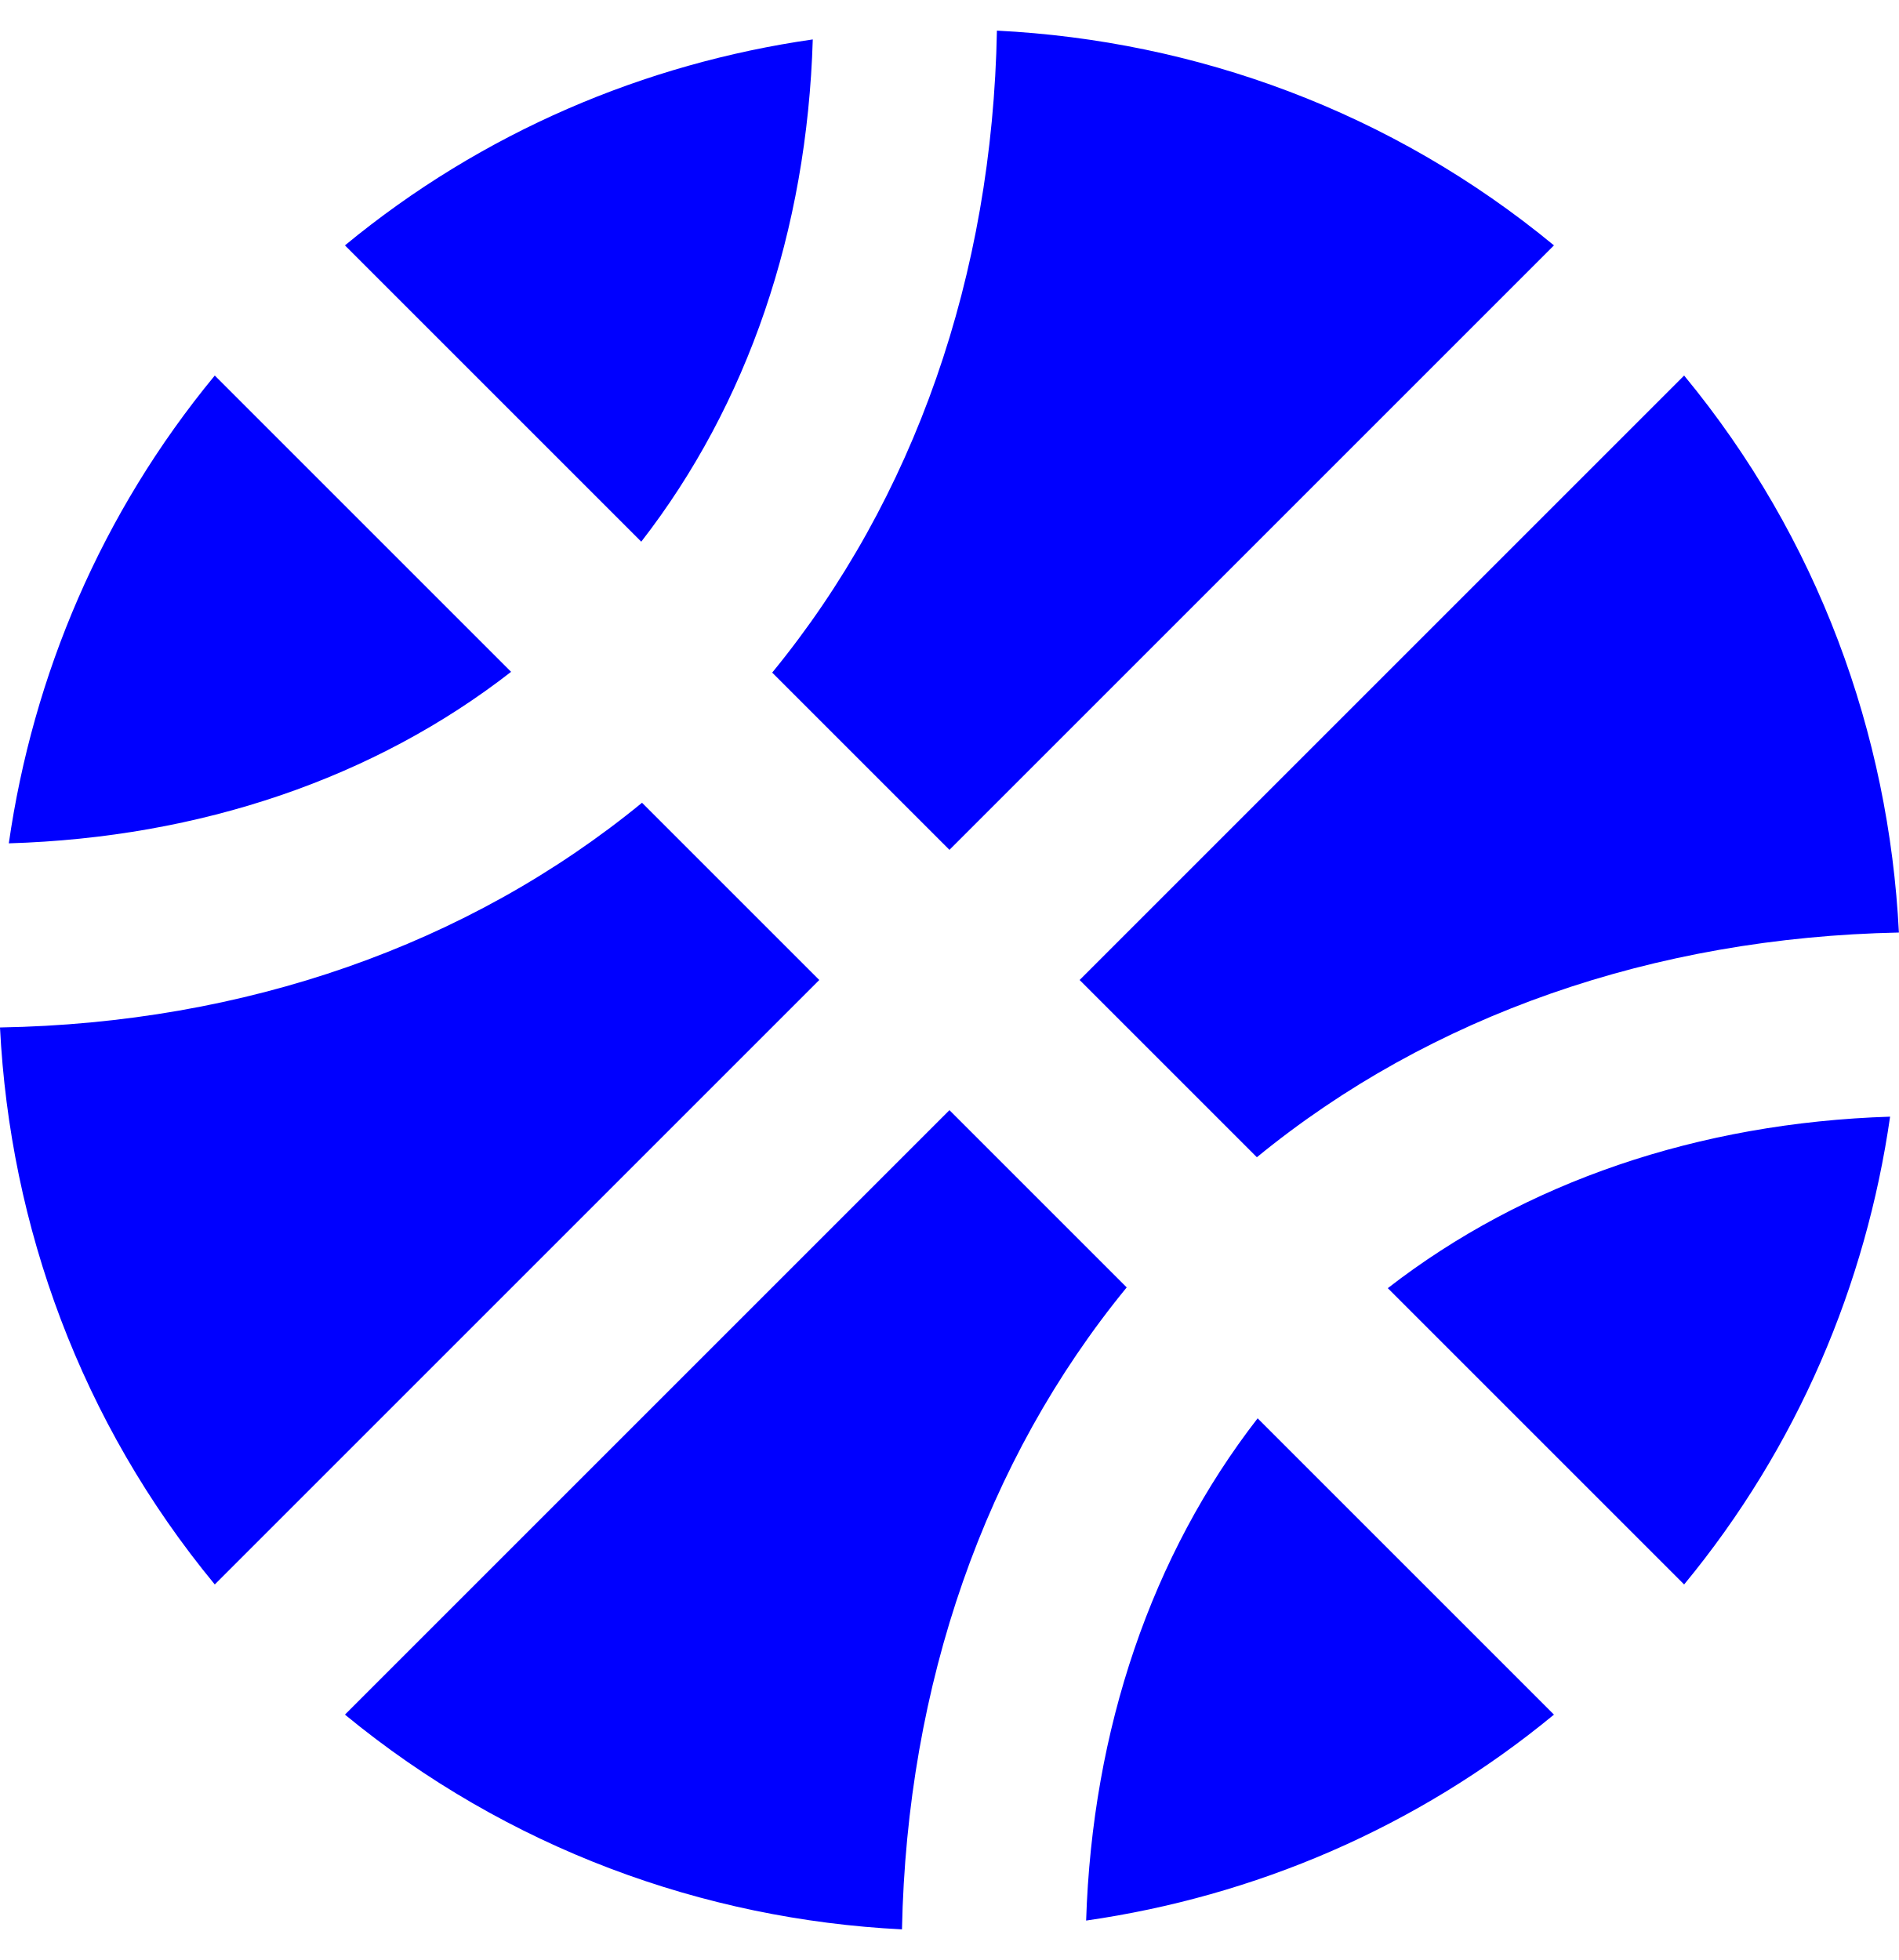
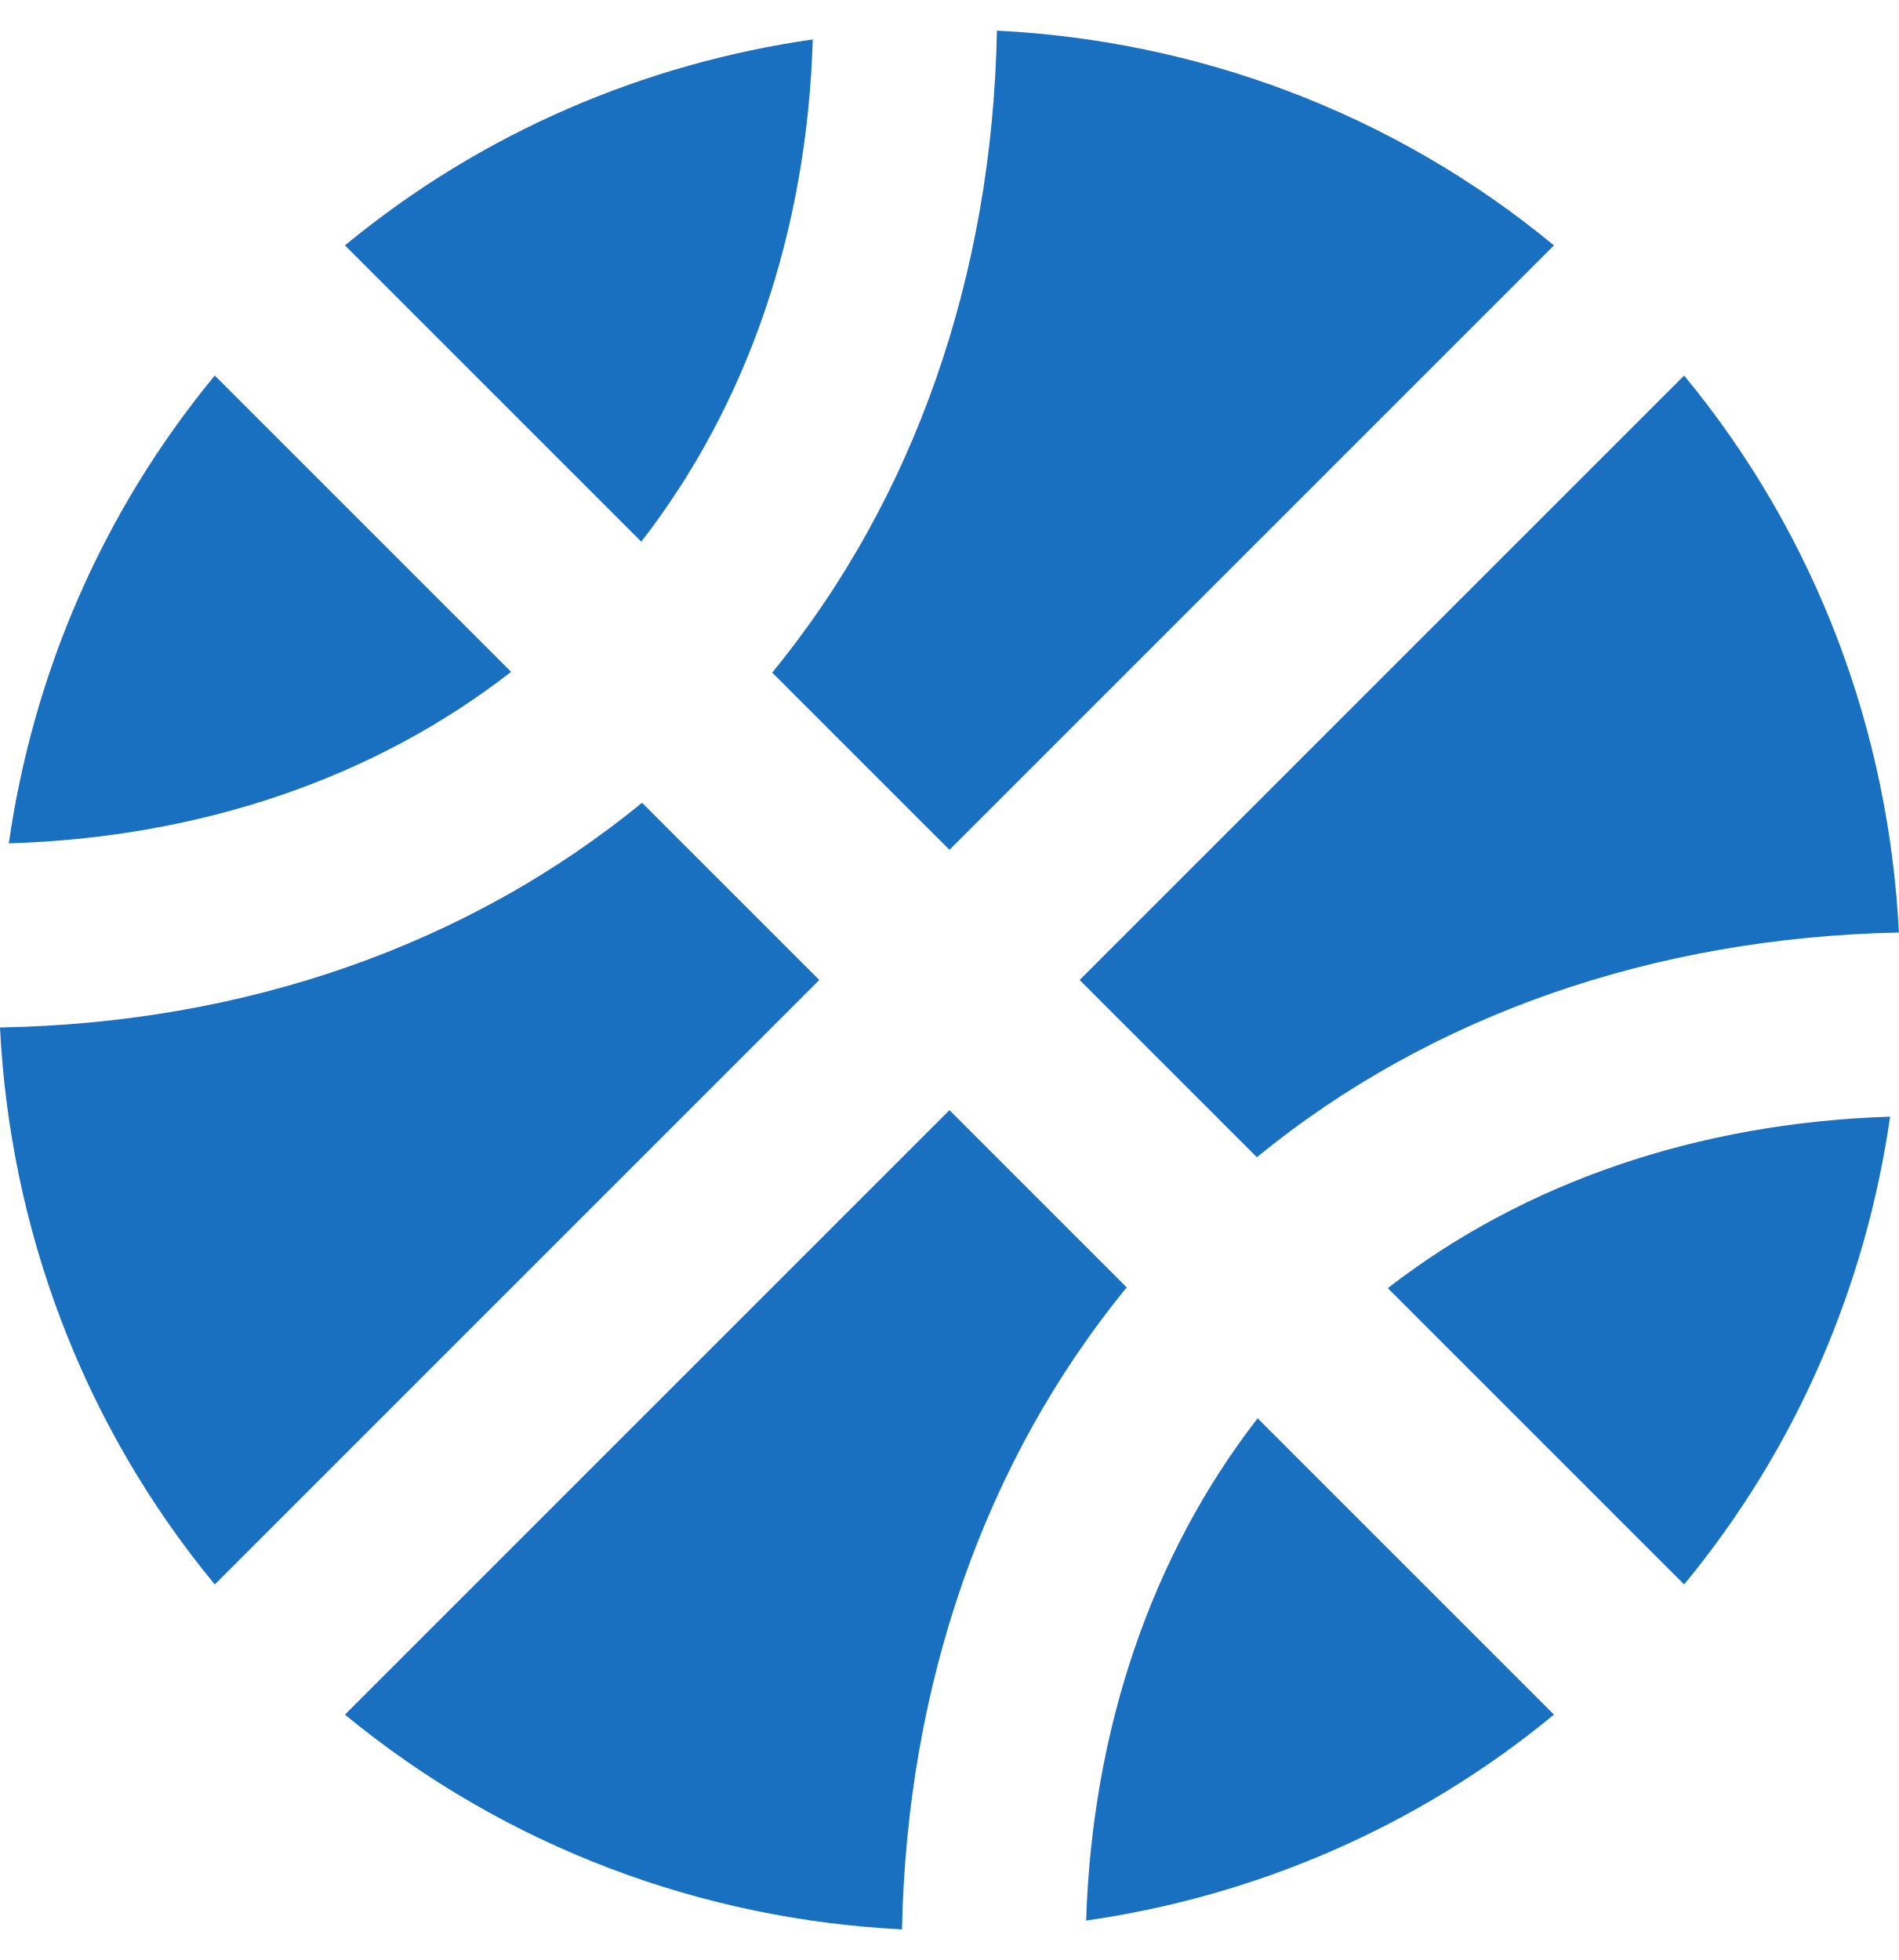
<svg xmlns="http://www.w3.org/2000/svg" aria-hidden="true" focusable="false" data-prefix="fas" data-icon="basketball-ball" class="svg-inline--fa fa-basketball-ball fa-w-16" role="img" viewBox="0 0 496 512">
-   <path fill="blue" d="M212.3 10.3c-43.8 6.3-86.2 24.1-122.2 53.8l77.4 77.4c27.8-35.8 43.3-81.2 44.8-131.2zM248 222L405.9 64.1c-42.4-35-93.6-53.5-145.5-56.1-1.2 63.9-21.5 122.3-58.7 167.7L248 222zM56.1 98.1c-29.7 36-47.5 78.4-53.8 122.2 50-1.5 95.5-17 131.2-44.8L56.1 98.1zm272.2 204.2c45.3-37.1 103.7-57.4 167.7-58.7-2.6-51.9-21.1-103.1-56.1-145.5L282 256l46.3 46.3zM248 290L90.1 447.9c42.4 34.9 93.6 53.5 145.5 56.1 1.3-64 21.6-122.4 58.7-167.7L248 290zm191.9 123.9c29.7-36 47.5-78.4 53.8-122.2-50.1 1.6-95.5 17.1-131.2 44.8l77.4 77.4zM167.7 209.7C122.3 246.9 63.9 267.3 0 268.4c2.6 51.9 21.1 103.1 56.1 145.5L214 256l-46.3-46.3zm116 292c43.8-6.3 86.2-24.1 122.2-53.8l-77.4-77.4c-27.7 35.7-43.2 81.2-44.8 131.2z" />
+   <path fill="#196fc0" d="M212.3 10.3c-43.8 6.3-86.2 24.1-122.2 53.8l77.4 77.4c27.8-35.8 43.3-81.2 44.8-131.2zM248 222L405.9 64.1c-42.4-35-93.6-53.5-145.5-56.1-1.2 63.9-21.5 122.3-58.7 167.7L248 222zM56.1 98.1c-29.7 36-47.5 78.4-53.8 122.2 50-1.5 95.5-17 131.2-44.8L56.1 98.1zm272.2 204.2c45.3-37.1 103.7-57.4 167.7-58.7-2.6-51.9-21.1-103.1-56.1-145.5L282 256l46.3 46.3zM248 290L90.1 447.9c42.4 34.9 93.6 53.5 145.5 56.1 1.3-64 21.6-122.4 58.7-167.7L248 290zm191.9 123.9c29.7-36 47.5-78.4 53.8-122.2-50.1 1.6-95.5 17.1-131.2 44.8l77.4 77.4zM167.7 209.7C122.3 246.9 63.9 267.3 0 268.4c2.6 51.9 21.1 103.1 56.1 145.5L214 256l-46.3-46.3zm116 292c43.8-6.3 86.2-24.1 122.2-53.8l-77.4-77.4c-27.7 35.7-43.2 81.2-44.8 131.2z" />
</svg>
